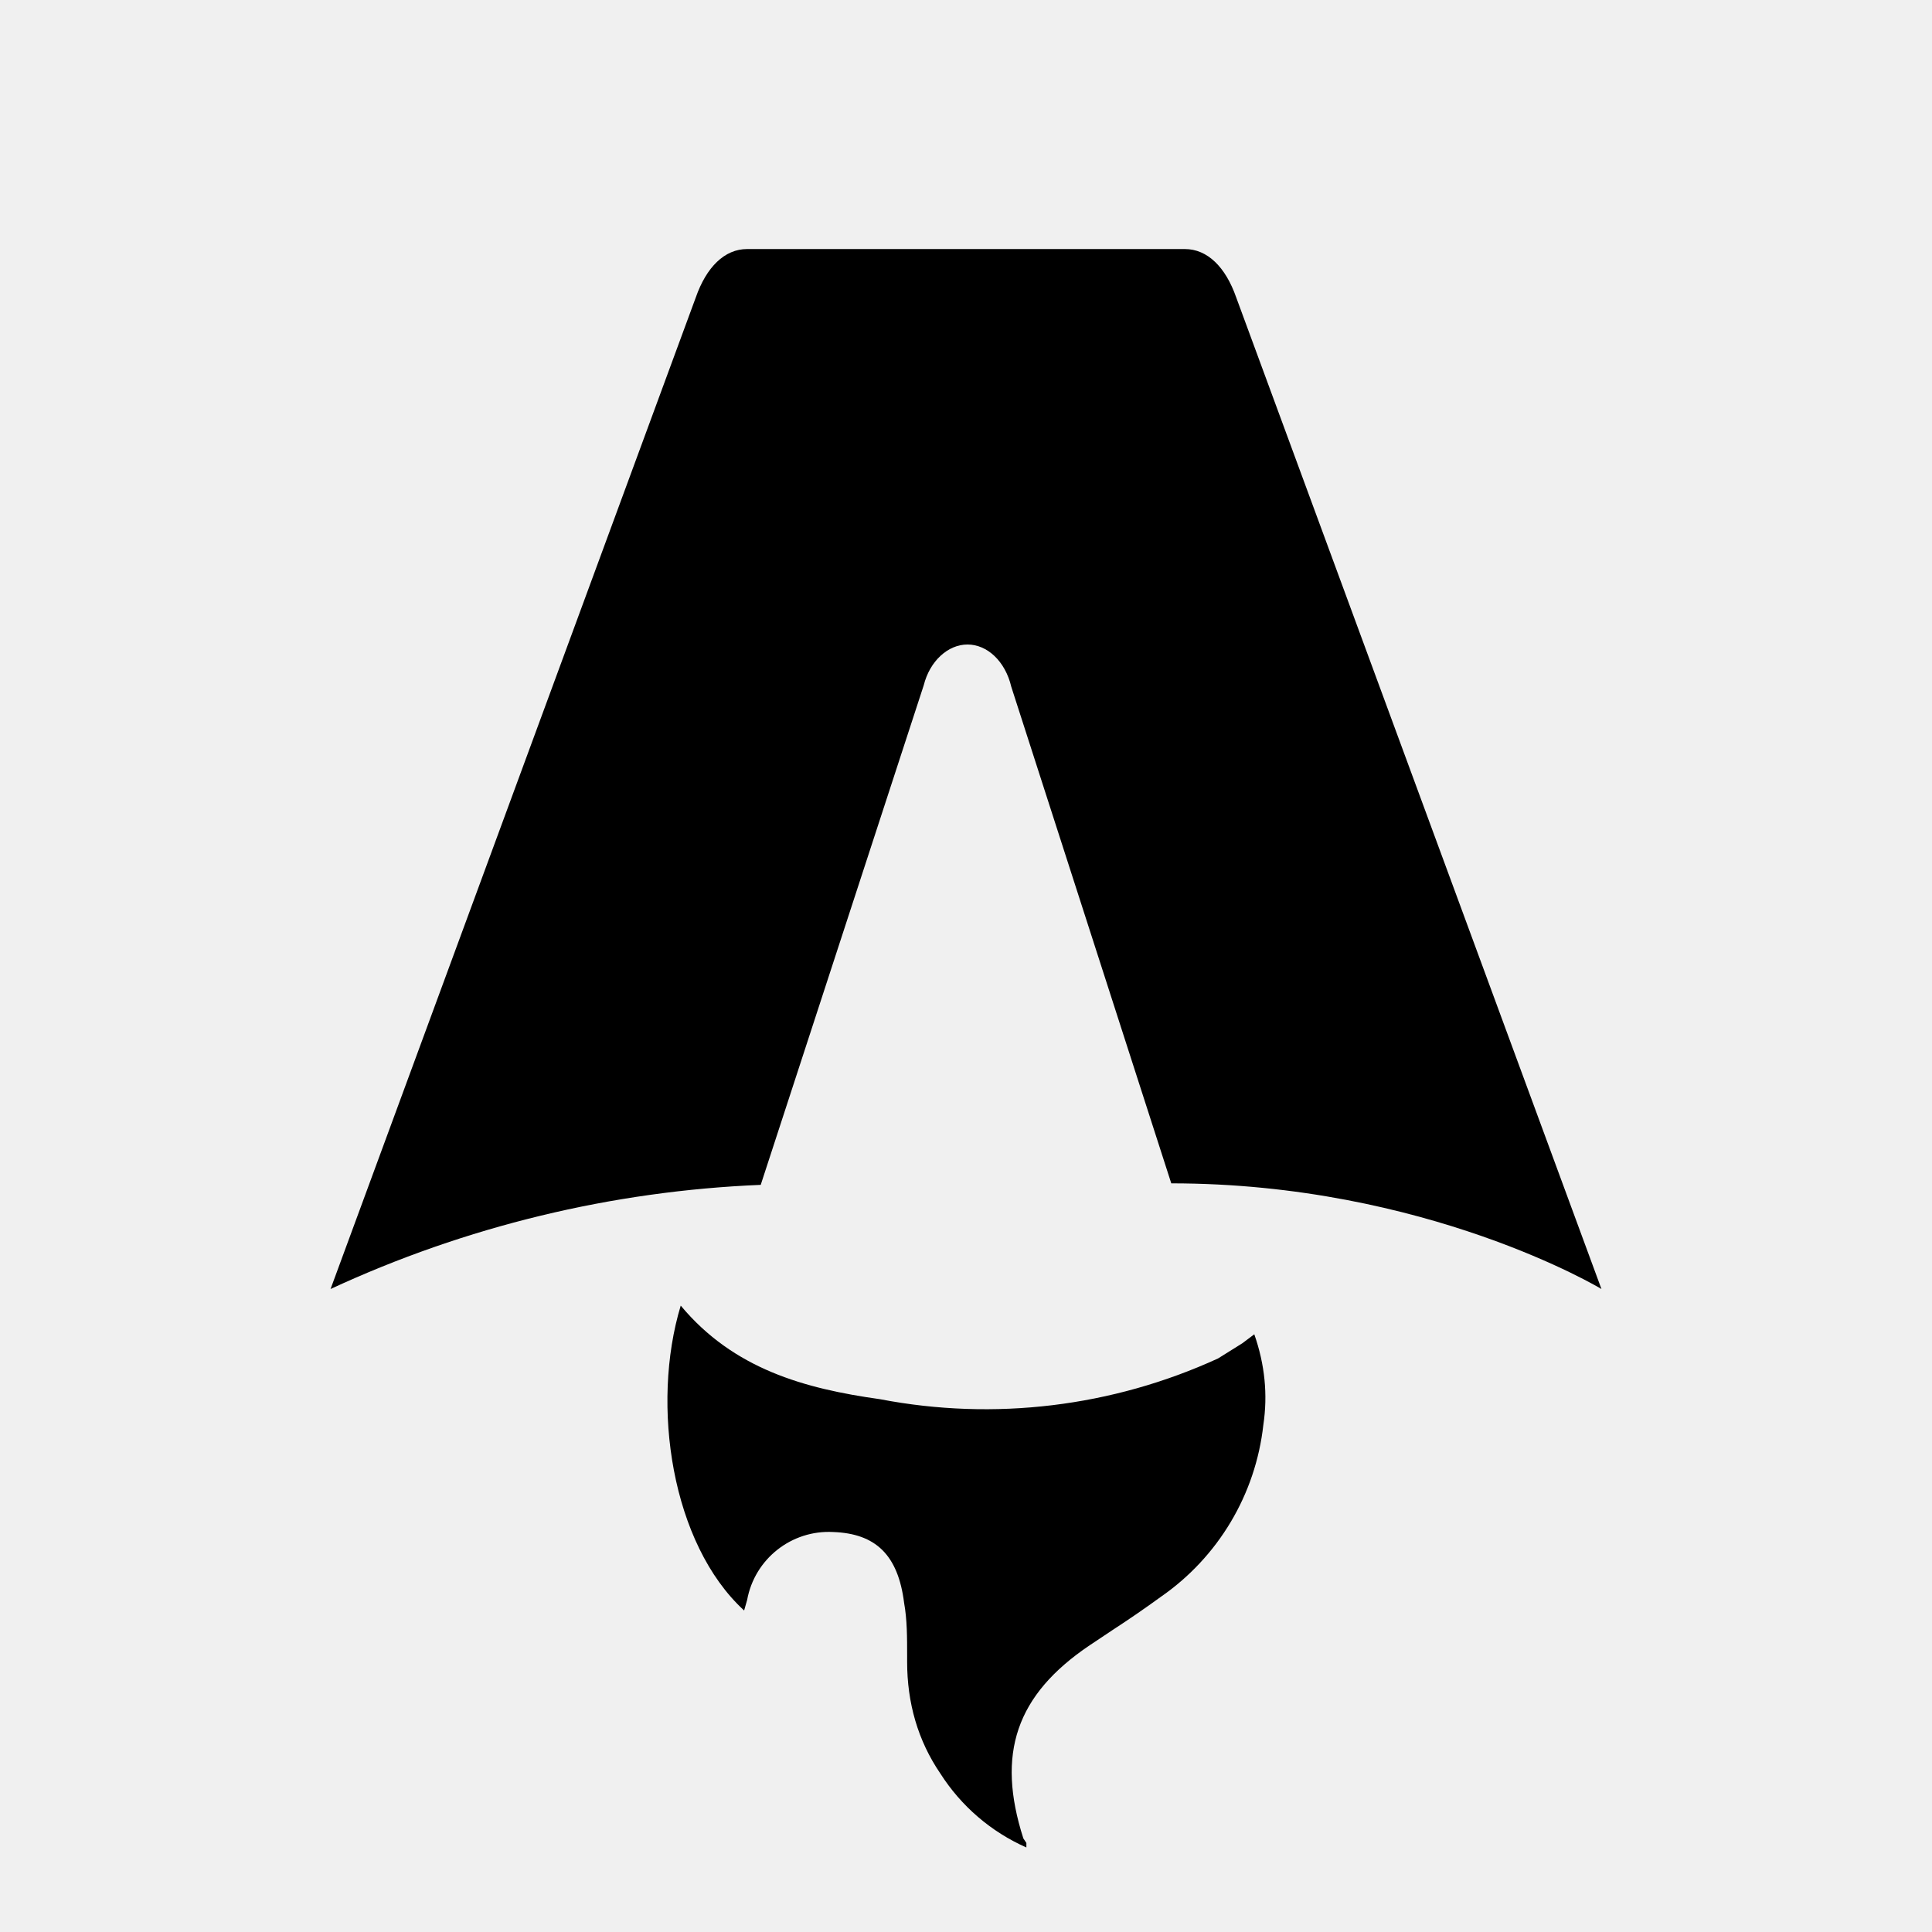
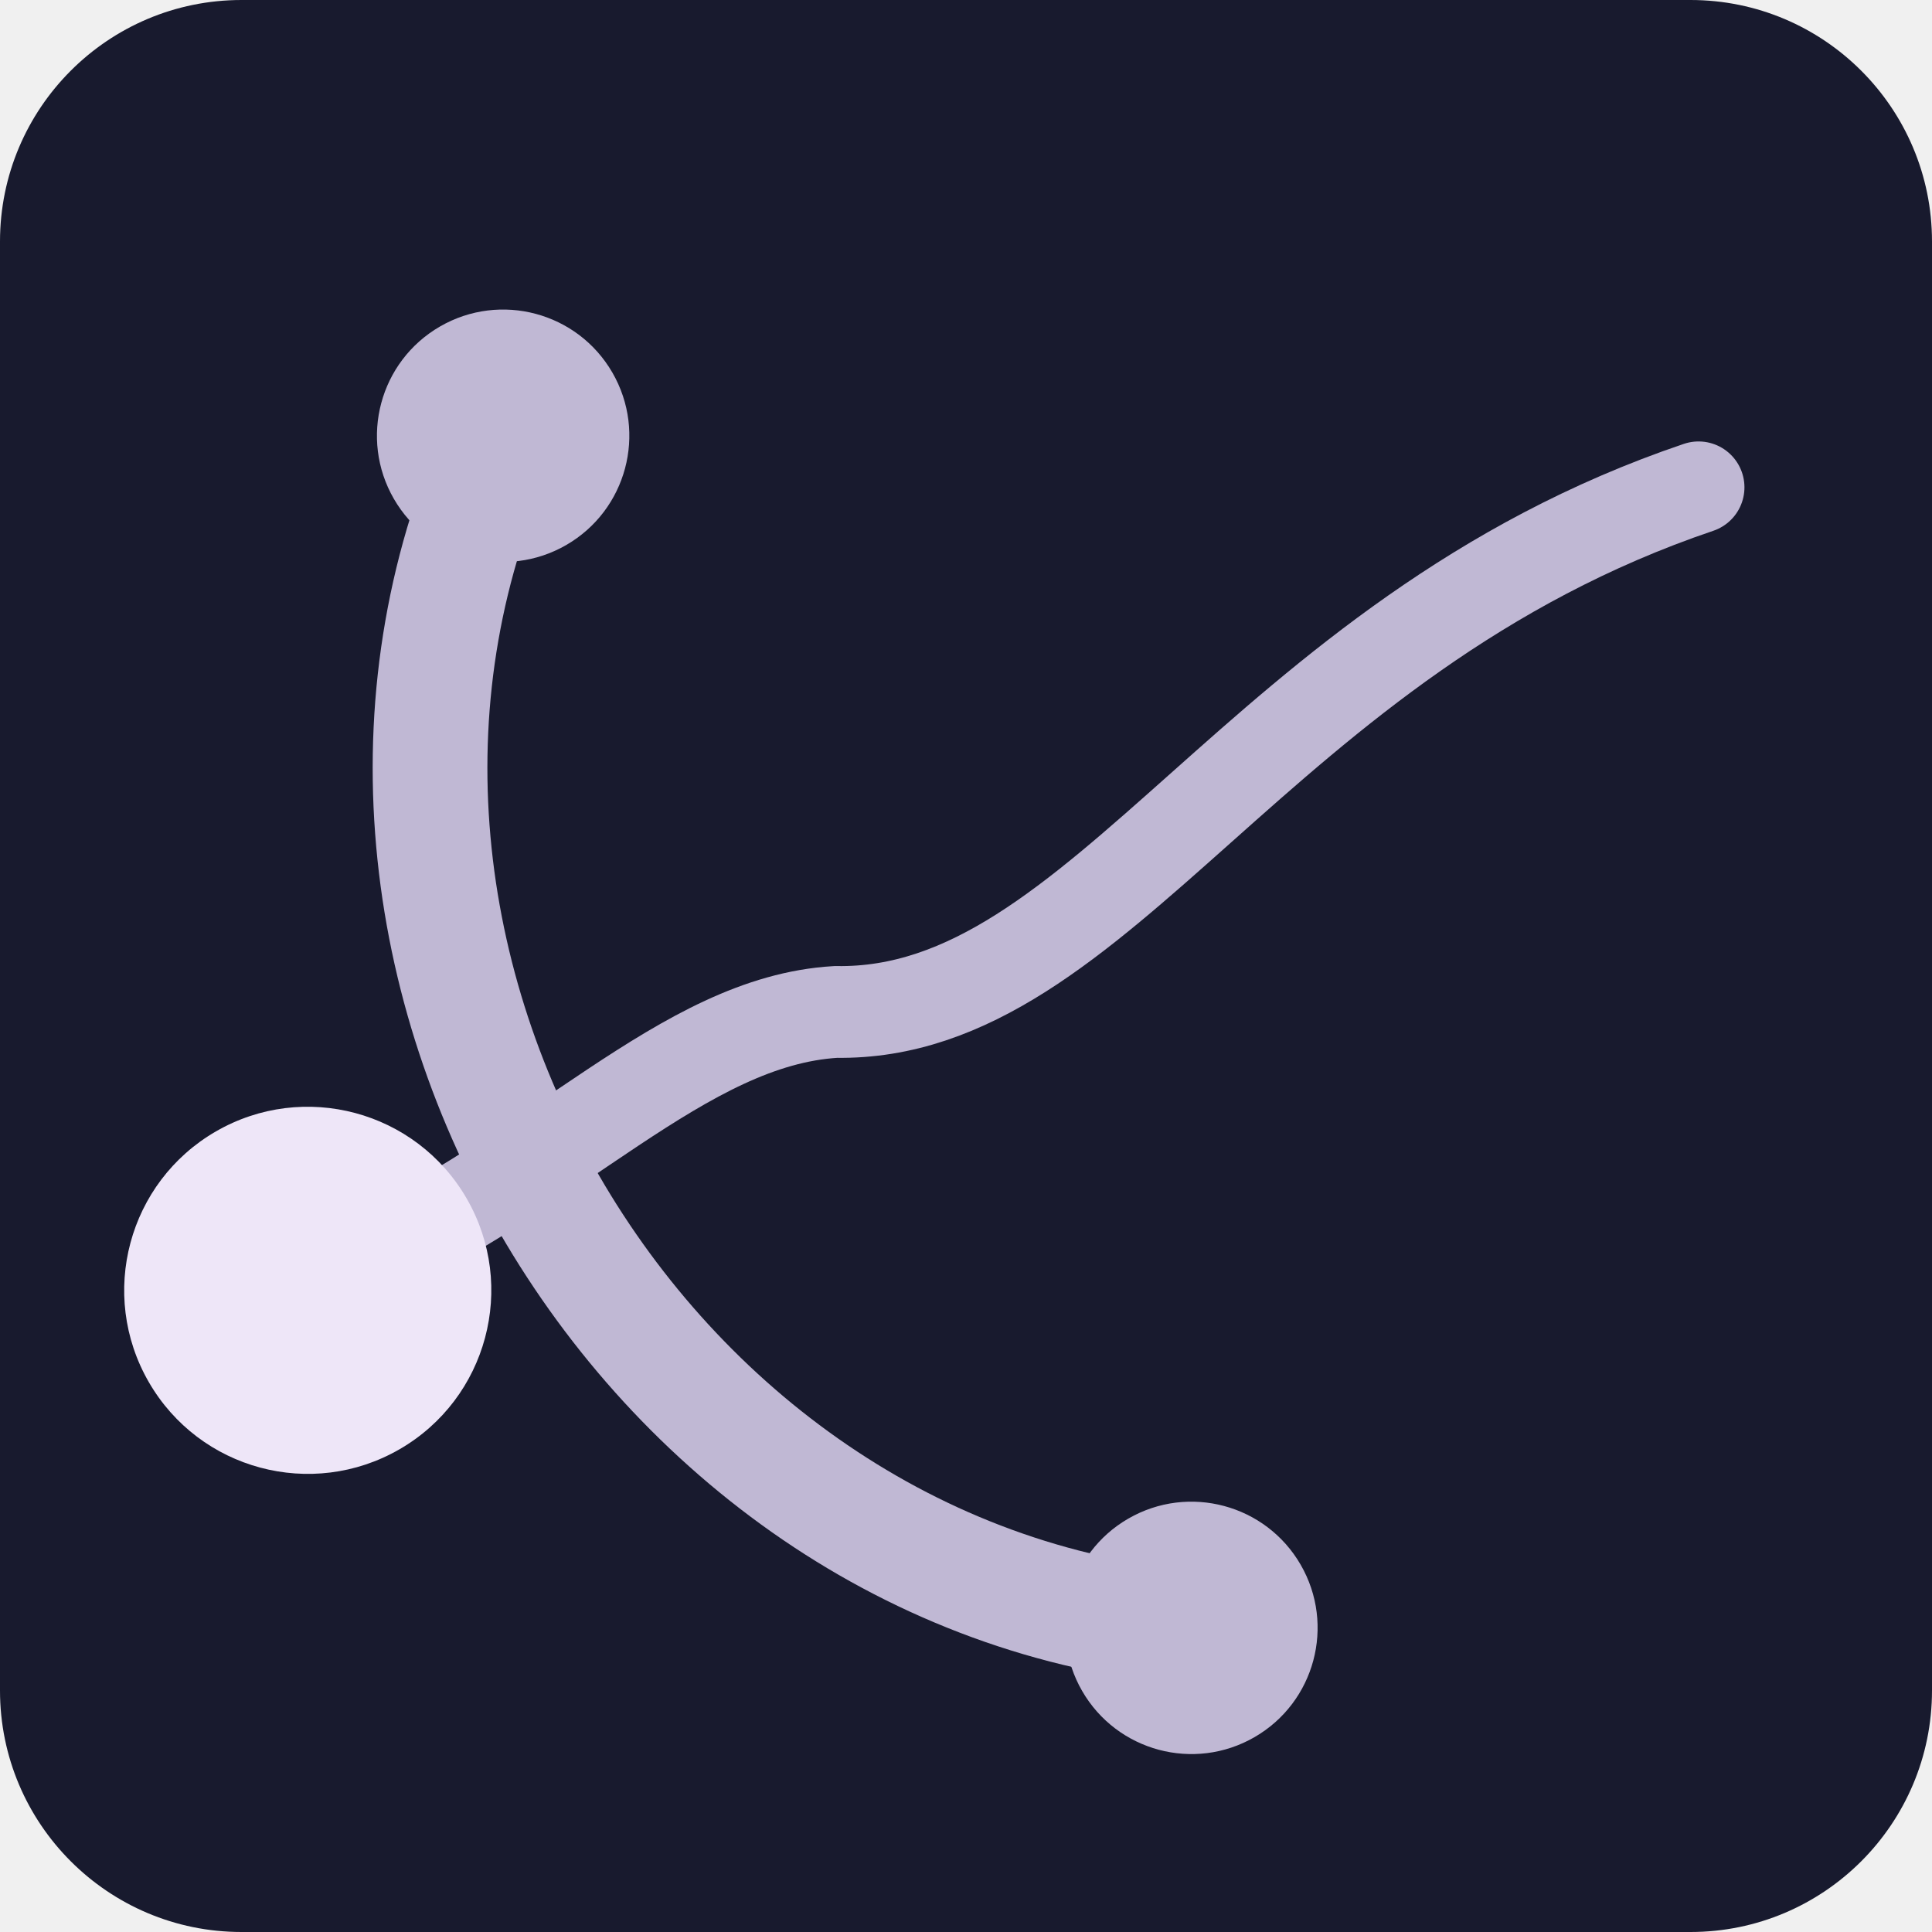
- <svg xmlns="http://www.w3.org/2000/svg" fill="none" viewBox="0 0 128 128">
-   <path d="M50.4 78.5a75.1 75.1 0 0 0-28.5 6.9l24.2-65.7c.7-2 1.9-3.2 3.4-3.2h29c1.5 0 2.7 1.2 3.4 3.2l24.2 65.7s-11.6-7-28.5-7L67 45.5c-.4-1.7-1.6-2.8-2.9-2.8-1.3 0-2.5 1.1-2.9 2.7L50.4 78.5Zm-1.1 28.2Zm-4.2-20.2c-2 6.6-.6 15.8 4.2 20.2a17.5 17.5 0 0 1 .2-.7 5.5 5.5 0 0 1 5.7-4.5c2.8.1 4.3 1.5 4.7 4.7.2 1.1.2 2.3.2 3.5v.4c0 2.7.7 5.2 2.2 7.4a13 13 0 0 0 5.7 4.9v-.3l-.2-.3c-1.8-5.6-.5-9.5 4.4-12.8l1.5-1a73 73 0 0 0 3.2-2.2 16 16 0 0 0 6.8-11.4c.3-2 .1-4-.6-6l-.8.6-1.6 1a37 37 0 0 1-22.4 2.7c-5-.7-9.7-2-13.2-6.2Z" />
-   <style>
-         path { fill: #000; }
-         @media (prefers-color-scheme: dark) {
-             path { fill: #FFF; }
-         }
-     </style>
+ <svg xmlns="http://www.w3.org/2000/svg" viewBox="0 0 32 32" width="32" height="32">
+   <rect width="32" height="32" rx="4" fill="#181a2e" />
+   <g transform="translate(18, 15.8)">
+     <g transform="translate(1.5, -1) rotate(-30 -1.5 0) scale(0.38)">
+       <path d="M -16 -30 C -36 -16, -36 16, -16 30" stroke="#c0b8d4" stroke-width="5" fill="none" stroke-linecap="round" />
+       <path d="M -40 -2 C -30 -1, -22 -4, -16 -1 C -6 5, 8 -6, 28 -2" stroke="#c0b8d4" stroke-width="4" fill="none" stroke-linecap="round" />
+       <circle cx="-16" cy="-30" r="5.5" fill="#c0b8d4" />
+       <circle cx="-16" cy="30" r="5.5" fill="#c0b8d4" />
+       <circle cx="-42" cy="-2" r="8" fill="#eee6f8" />
+     </g>
+   </g>
</svg>
